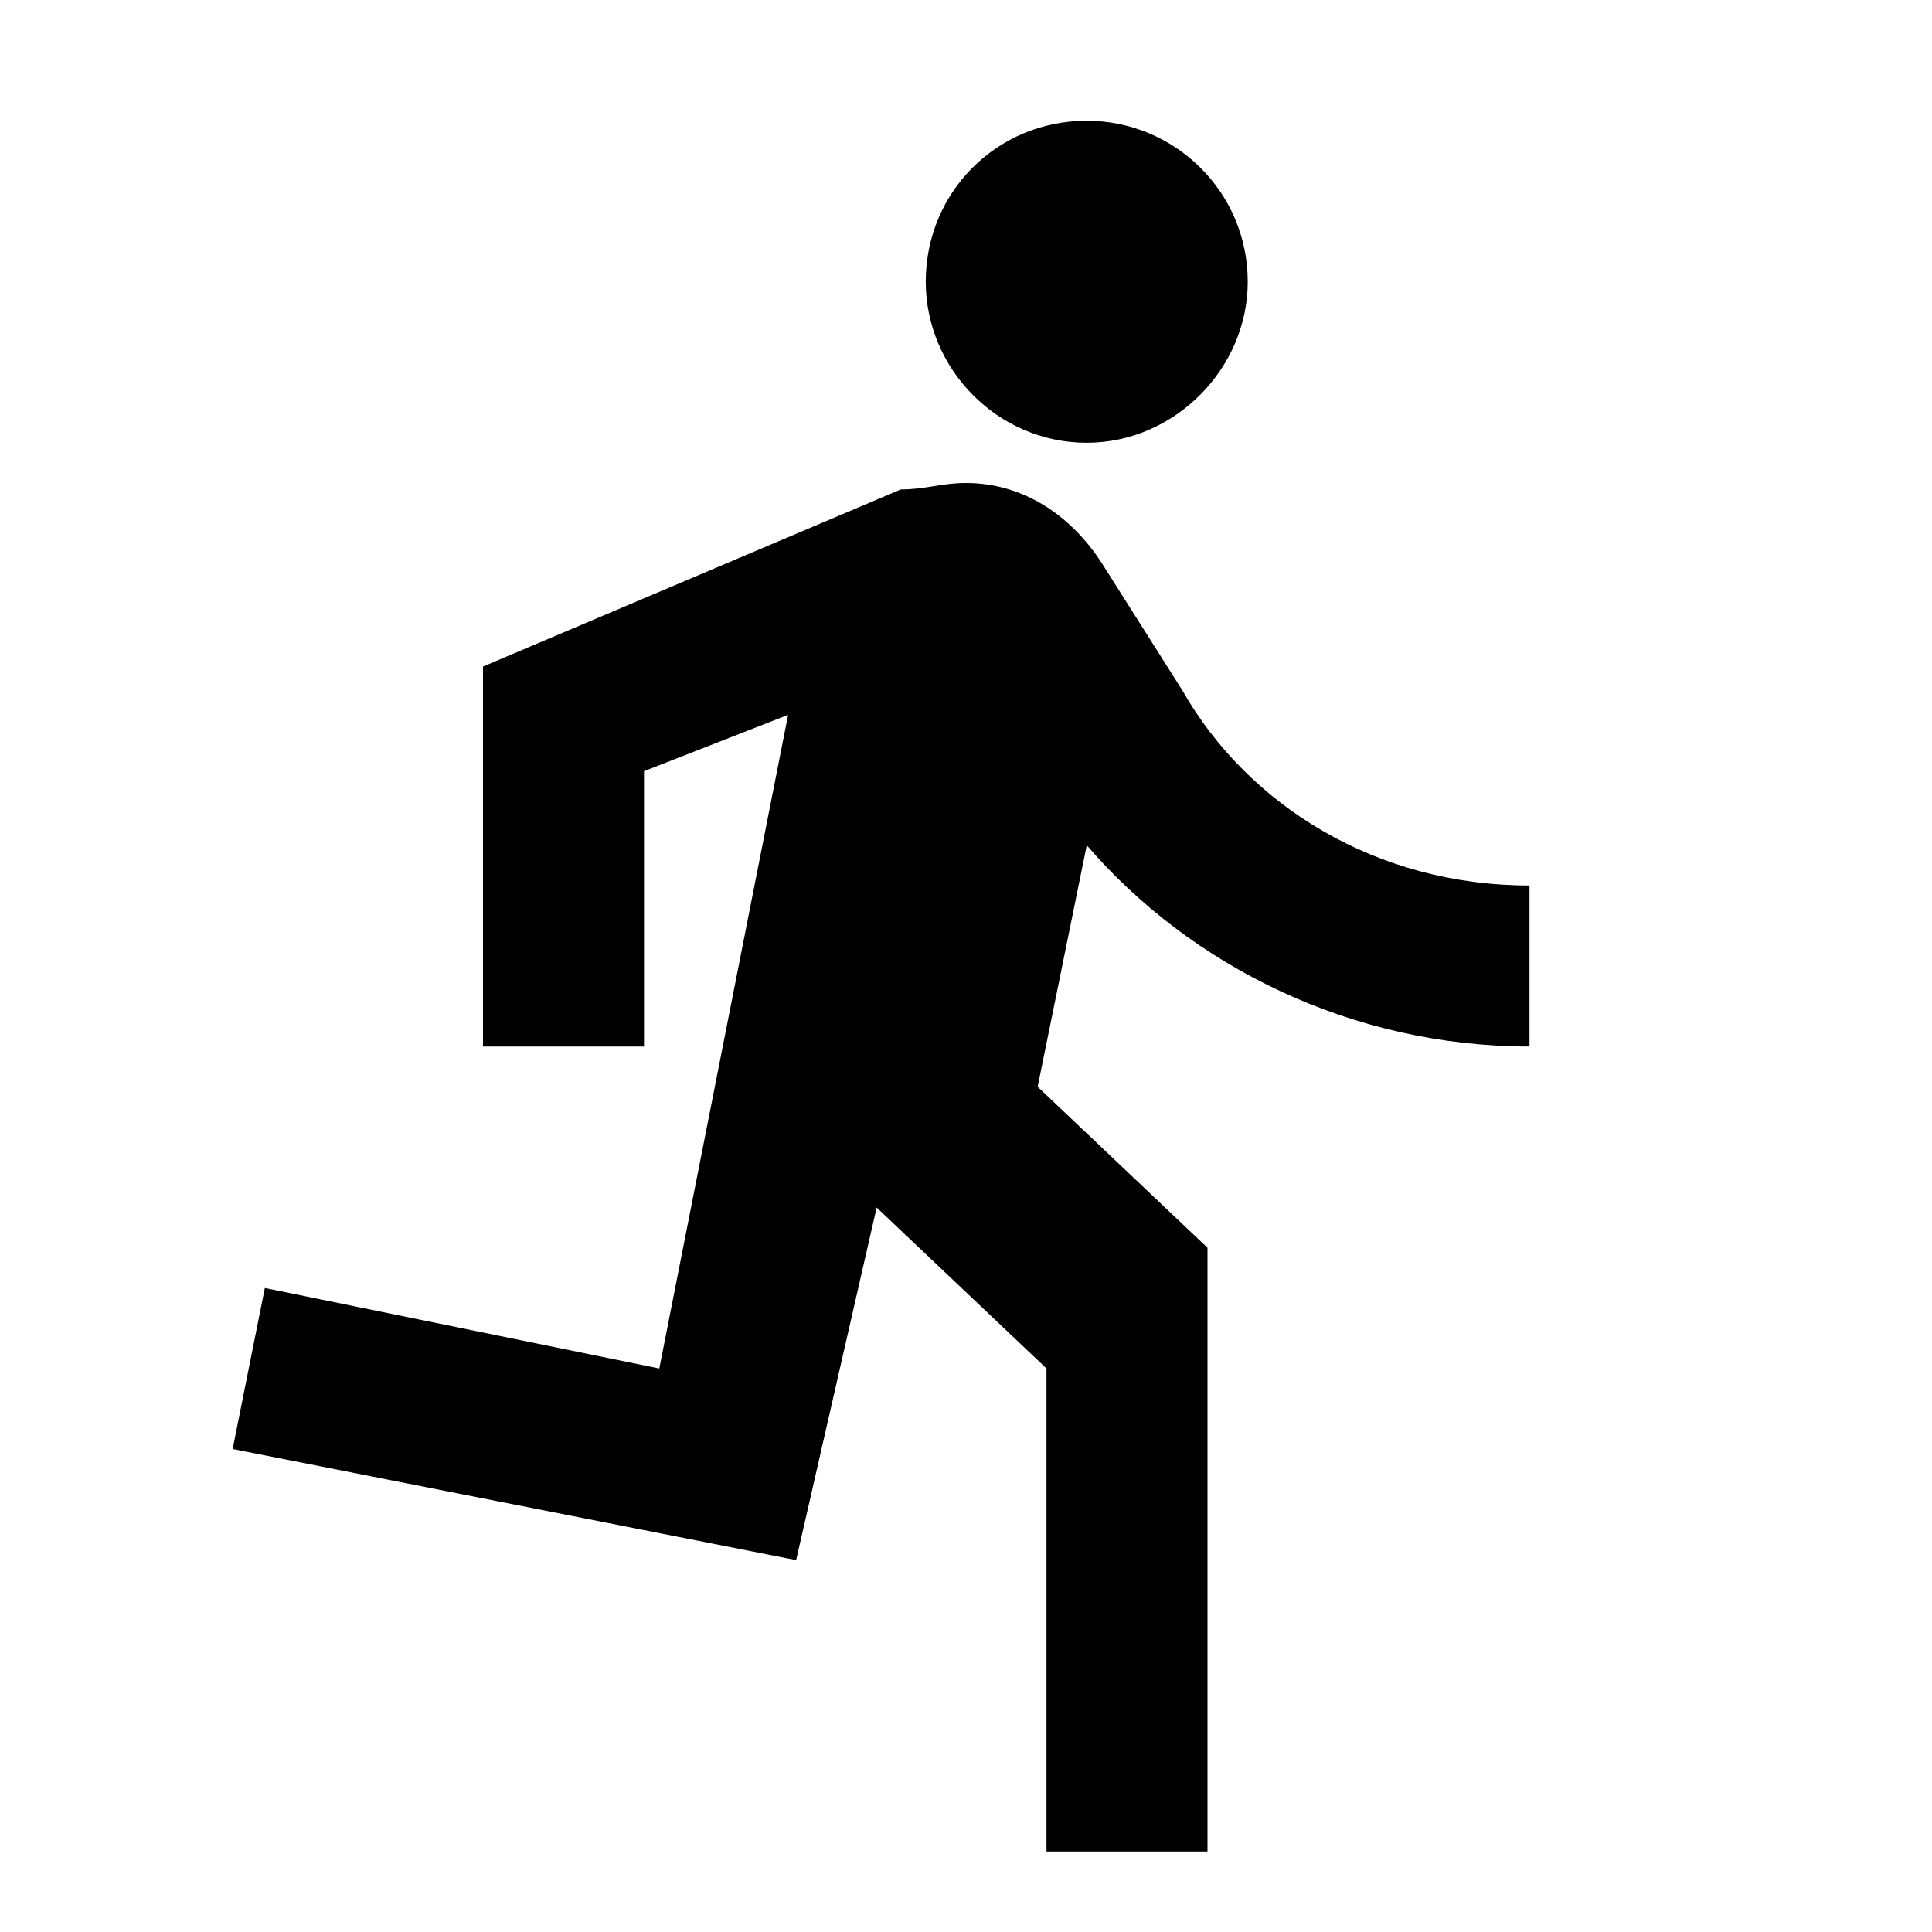
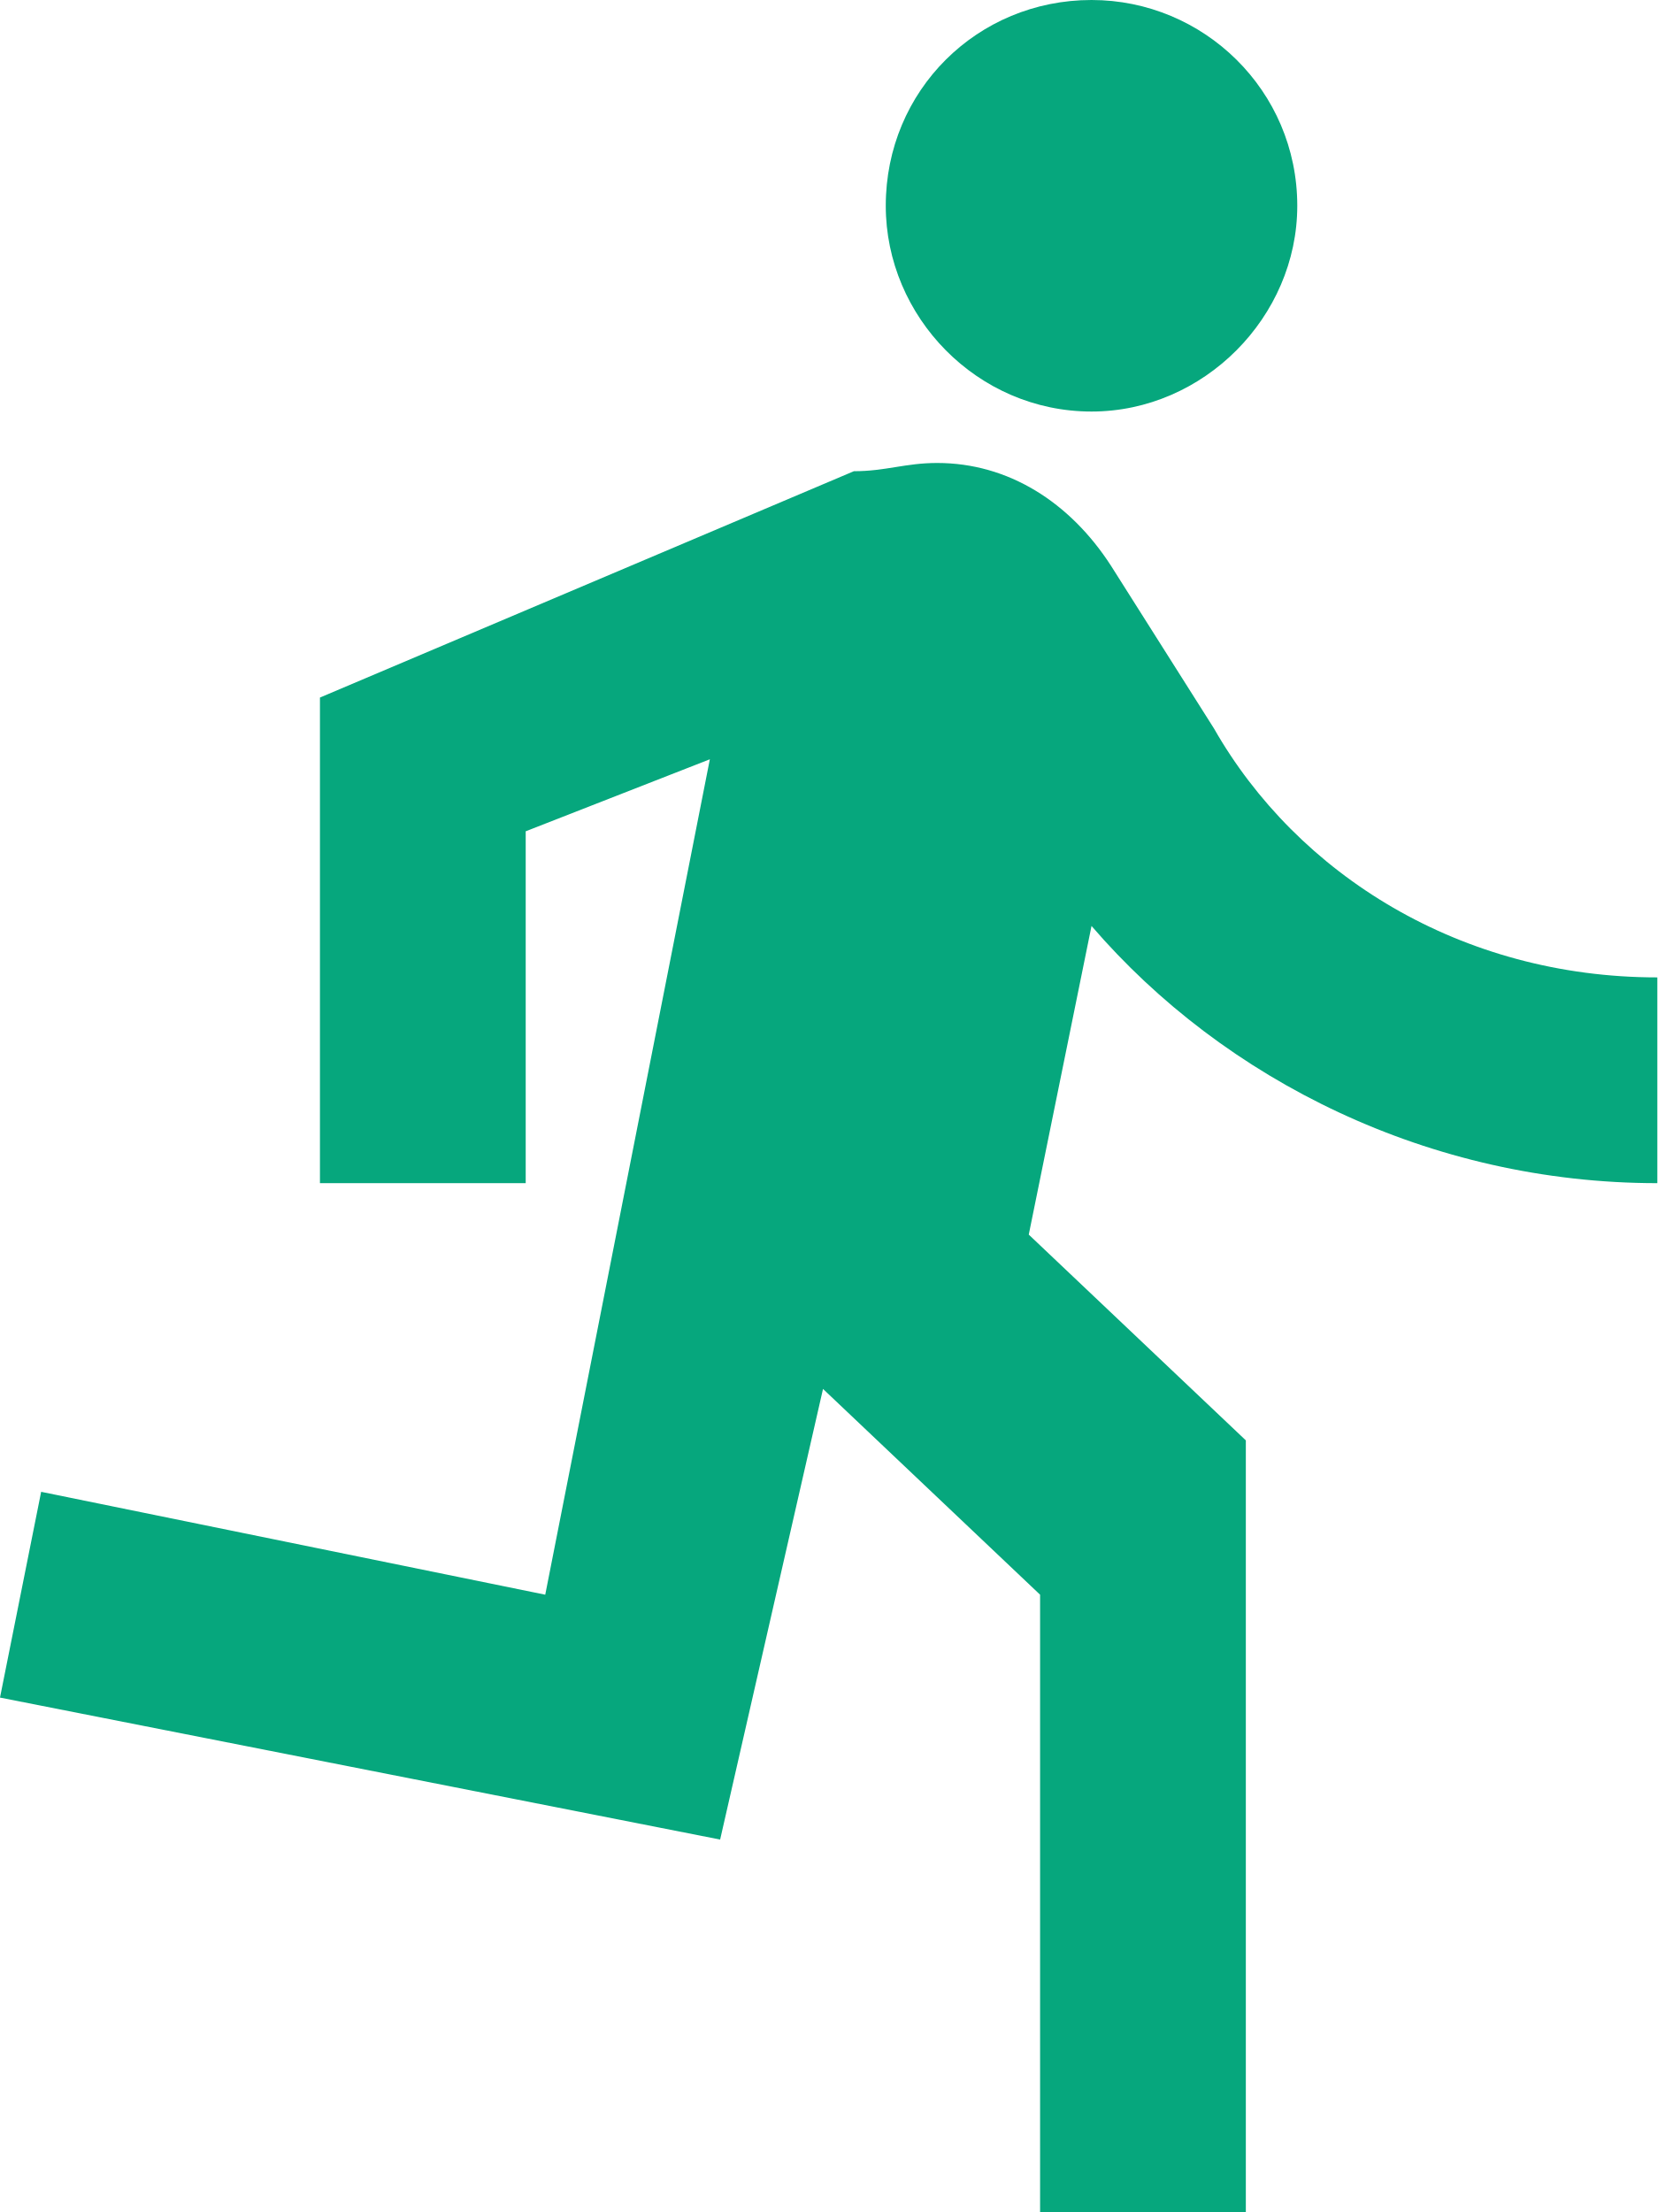
- <svg xmlns="http://www.w3.org/2000/svg" version="1.1" width="24" height="24" viewBox="0 0 24 24">
-   <path d="M13.5,5.5C14.59,5.5 15.5,4.58 15.5,3.5C15.5,2.38 14.59,1.5 13.5,1.5C12.39,1.5 11.5,2.38 11.5,3.5C11.5,4.58 12.39,5.5 13.5,5.5M9.89,19.38L10.89,15L13,17V23H15V15.5L12.89,13.5L13.5,10.5C14.79,12 16.79,13 19,13V11C17.09,11 15.5,10 14.69,8.58L13.69,7C13.29,6.38 12.69,6 12,6C11.69,6 11.5,6.08 11.19,6.08L6,8.28V13H8V9.58L9.79,8.88L8.19,17L3.29,16L2.89,18L9.89,19.38Z" />
+ <svg xmlns="http://www.w3.org/2000/svg" style="isolation:isolate" viewBox="2.89 1.5 16.11 21.5" width="16.11pt" height="21.5pt">
+   <path d=" M 13.5 5.5 C 14.59 5.5 15.5 4.58 15.5 3.5 C 15.5 2.38 14.59 1.5 13.5 1.5 C 12.39 1.5 11.5 2.38 11.5 3.5 C 11.5 4.58 12.39 5.5 13.5 5.5 Z  M 9.89 19.38 L 10.89 15 L 13 17 L 13 23 L 15 23 L 15 15.5 L 12.89 13.5 L 13.5 10.5 C 14.79 12 16.79 13 19 13 L 19 11 C 17.09 11 15.5 10 14.69 8.58 L 13.69 7 C 13.29 6.38 12.69 6 12 6 C 11.69 6 11.5 6.08 11.19 6.08 L 6 8.28 L 6 13 L 8 13 L 8 9.58 L 9.79 8.88 L 8.19 17 L 3.29 16 L 2.89 18 L 9.89 19.38 L 9.89 19.38 Z " fill="rgb(6,167,125)" />
</svg>
